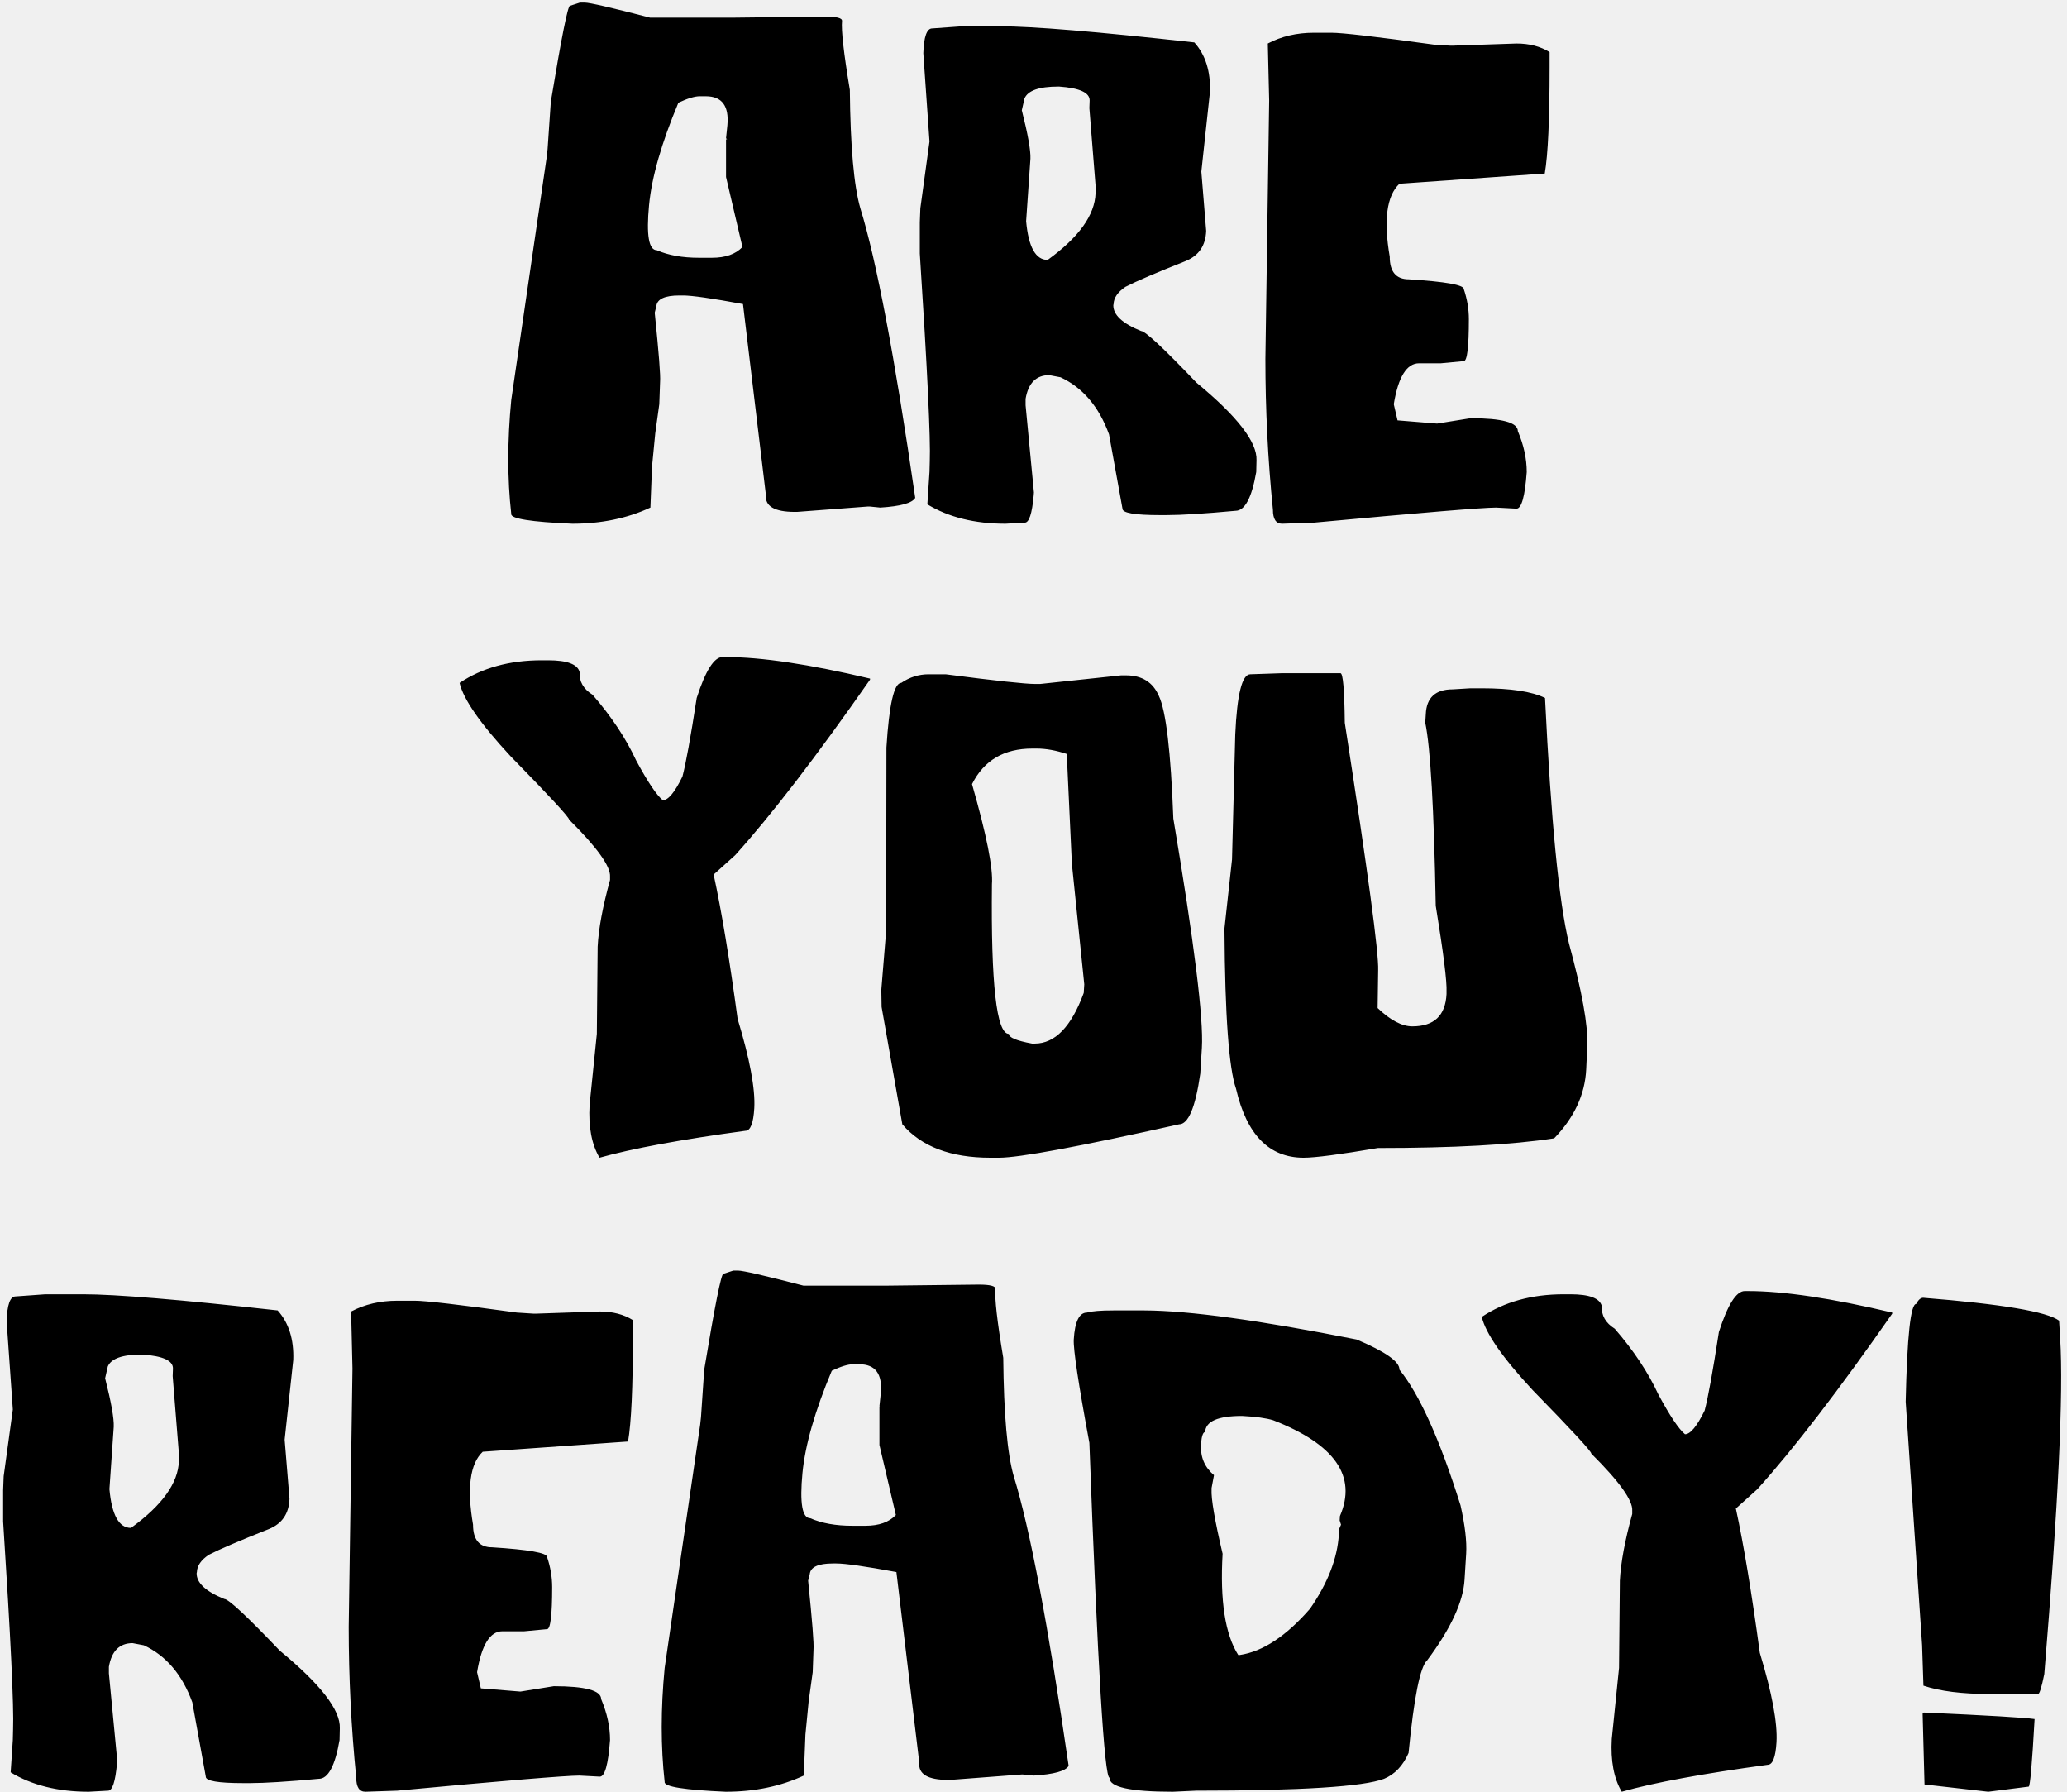
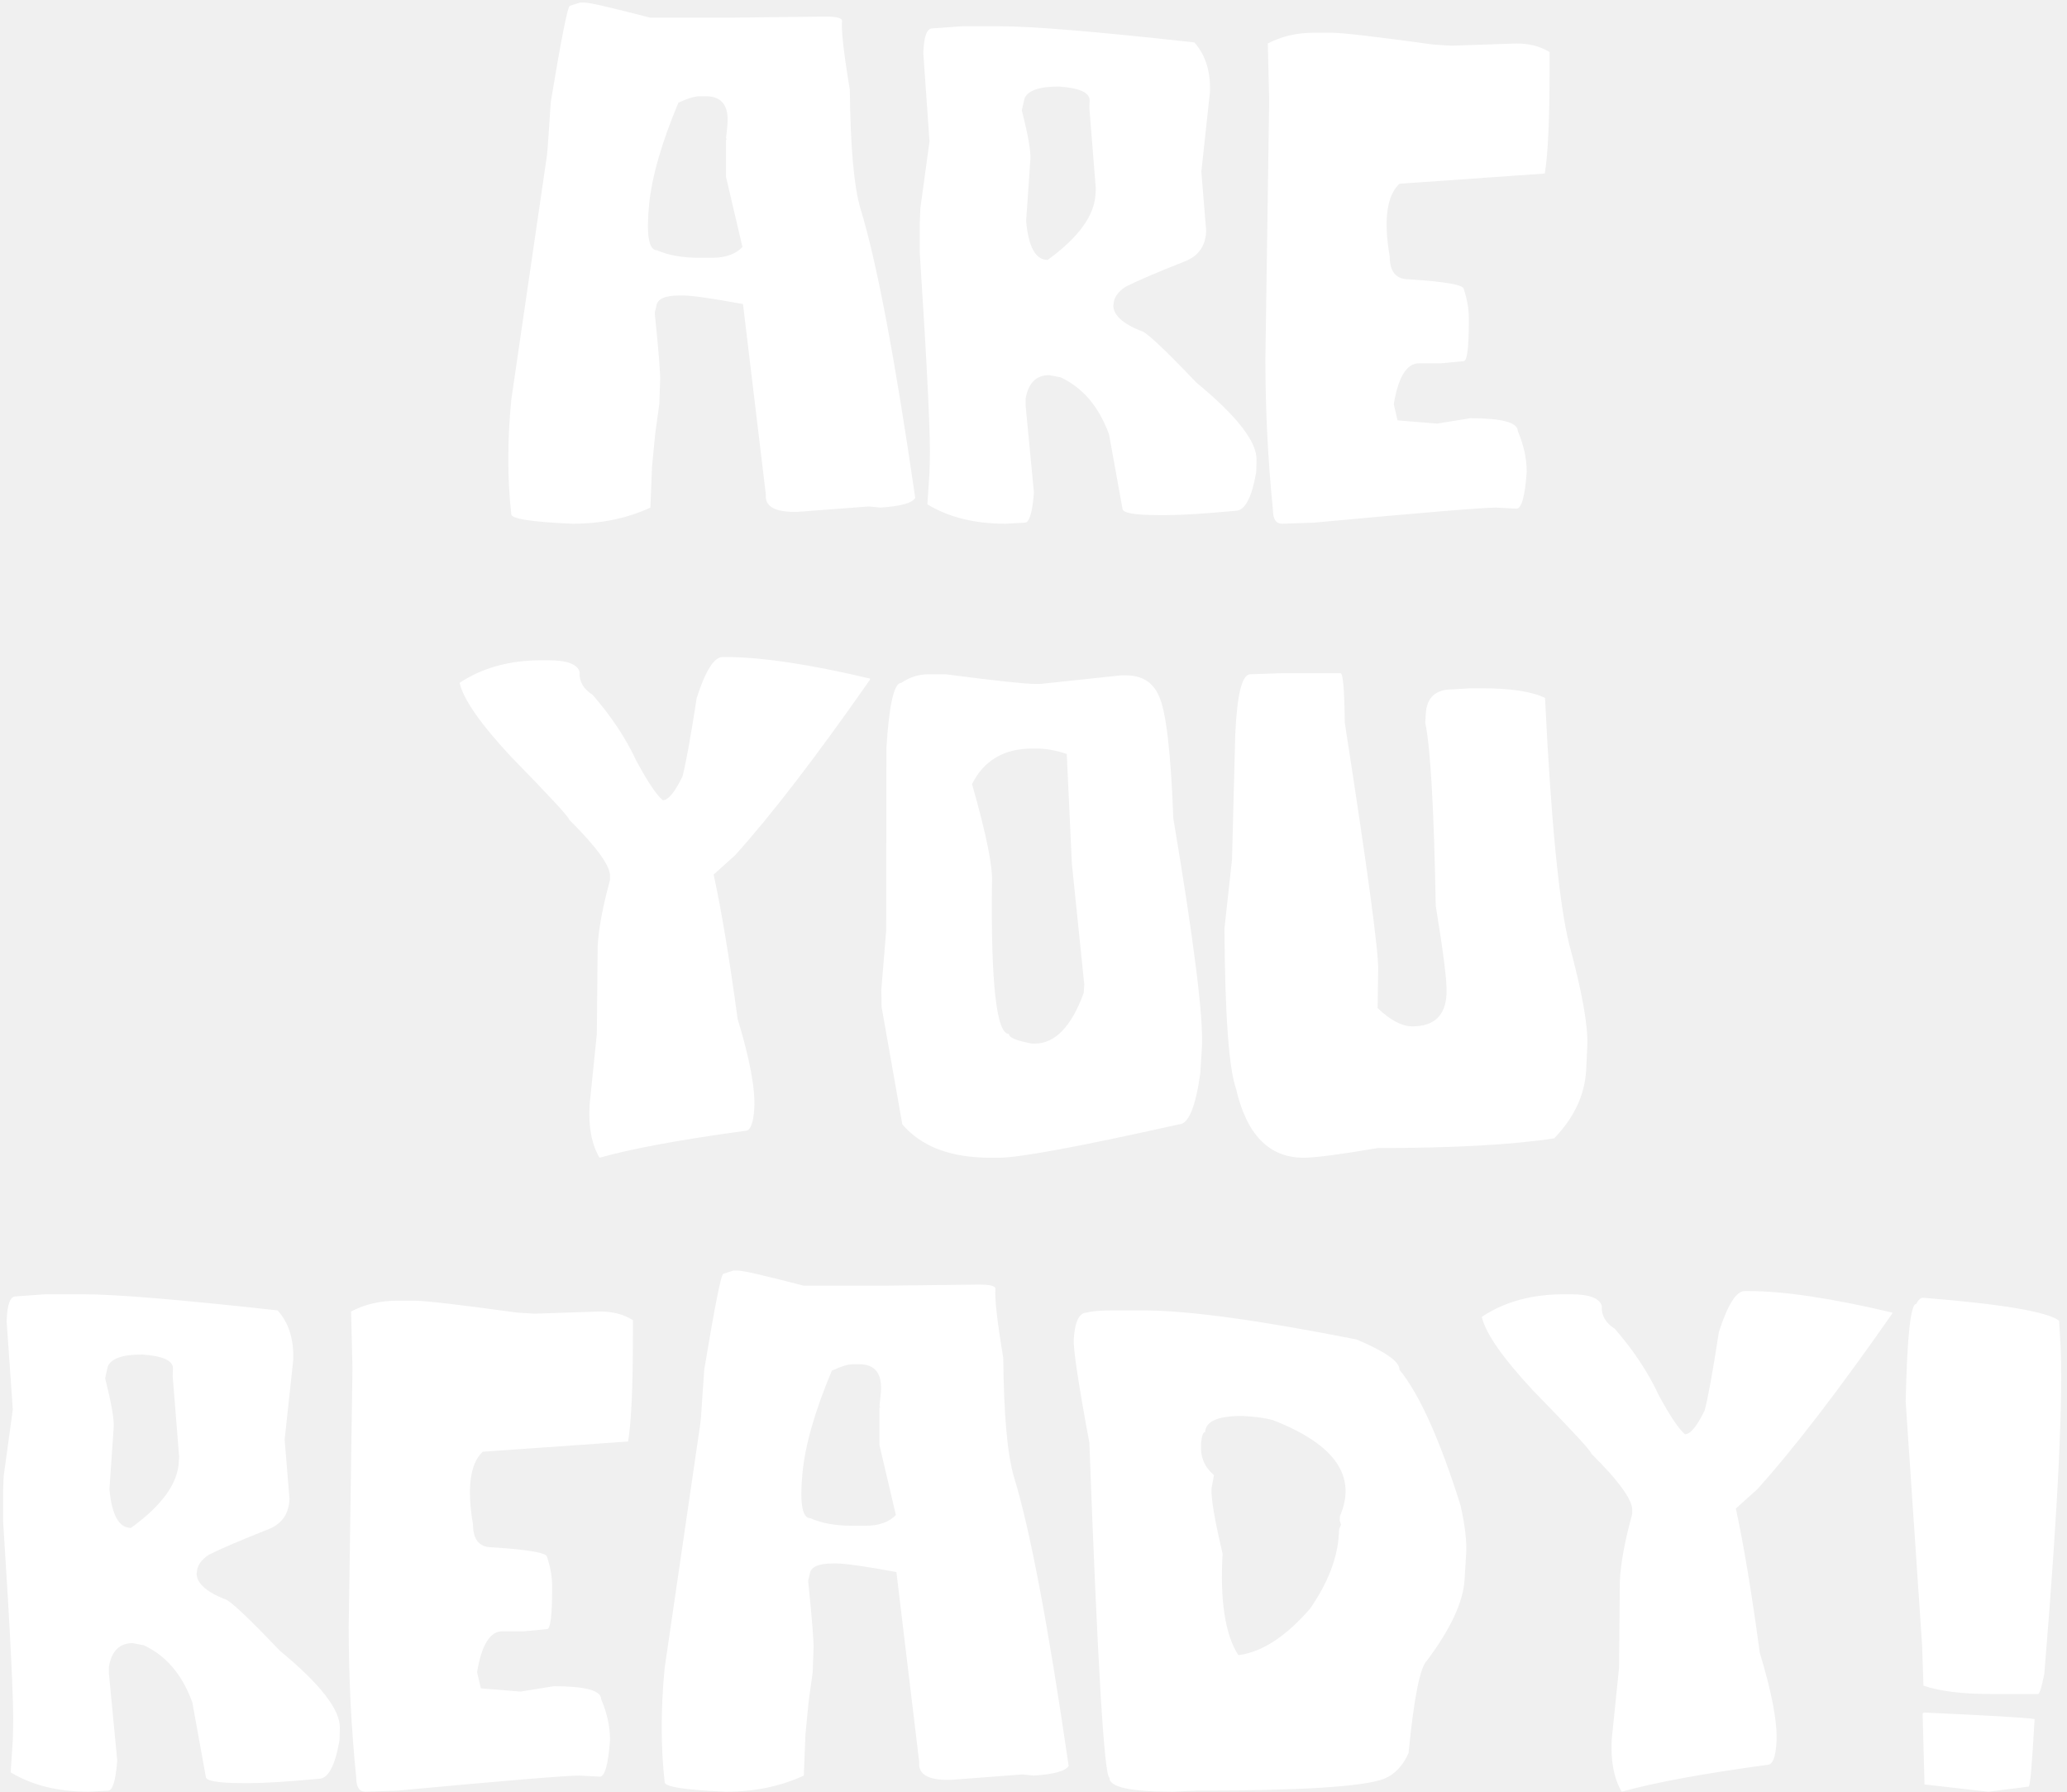
<svg xmlns="http://www.w3.org/2000/svg" width="150" height="130" viewBox="0 0 150 130" fill="none">
-   <path d="M42.082 0.188H42.434C42.785 0.188 44.367 0.552 47.18 1.281H53.098L59.895 1.203C60.715 1.203 61.118 1.307 61.105 1.516C61.04 2.193 61.229 3.859 61.672 6.516C61.711 10.617 61.965 13.482 62.434 15.109C63.605 18.898 64.934 25.904 66.418 36.125C66.197 36.503 65.35 36.737 63.879 36.828L63.098 36.75H63L57.844 37.141H57.668C56.197 37.141 55.5 36.724 55.578 35.891L53.918 22.062C51.665 21.646 50.214 21.438 49.562 21.438H49.309C48.241 21.438 47.681 21.698 47.629 22.219L47.512 22.688C47.811 25.604 47.941 27.271 47.902 27.688L47.844 29.328L47.551 31.438L47.316 33.859L47.199 36.828C45.52 37.609 43.632 38 41.535 38C38.54 37.87 37.062 37.635 37.102 37.297C36.815 34.745 36.815 31.984 37.102 29.016L39.68 11.359L39.738 10.812L39.973 7.375C40.741 2.74 41.203 0.422 41.359 0.422L42.082 0.188ZM47.102 14.875C46.893 17.062 47.082 18.156 47.668 18.156C48.501 18.521 49.517 18.703 50.715 18.703H51.672C52.648 18.703 53.384 18.443 53.879 17.922L52.688 12.844V10.109H52.766L52.688 10.031L52.785 9.094C52.915 7.688 52.395 6.984 51.223 6.984H50.773C50.409 6.984 49.895 7.141 49.23 7.453C48.007 10.37 47.297 12.844 47.102 14.875ZM69.816 1.906H72.551C74.921 1.906 79.628 2.297 86.672 3.078C87.479 3.977 87.857 5.174 87.805 6.672L87.18 12.453L87.531 16.75C87.492 17.818 86.997 18.547 86.047 18.938C83.912 19.784 82.453 20.409 81.672 20.812C81.112 21.19 80.826 21.607 80.812 22.062L80.793 22.141C80.78 22.844 81.451 23.469 82.805 24.016C83.104 24.016 84.445 25.266 86.828 27.766C89.784 30.201 91.236 32.075 91.184 33.391L91.164 34.25C90.838 36.125 90.337 37.062 89.66 37.062C87.394 37.271 85.728 37.375 84.66 37.375H84.172C82.349 37.375 81.444 37.219 81.457 36.906L80.481 31.516C79.751 29.51 78.579 28.13 76.965 27.375L76.144 27.219C75.194 27.219 74.621 27.792 74.426 28.938V29.406L75.031 35.734L75.012 35.969C74.894 37.271 74.68 37.922 74.367 37.922L72.961 38C70.734 38 68.846 37.531 67.297 36.594L67.453 34.25L67.473 33.469C67.538 31.854 67.297 26.828 66.75 18.391V16.125L66.789 15.109L67.453 10.266L67.004 3.859C67.043 2.661 67.258 2.062 67.648 2.062L69.816 1.906ZM74.152 8C74.595 9.745 74.803 10.917 74.777 11.516L74.465 16.047C74.634 17.922 75.155 18.859 76.027 18.859C78.293 17.219 79.452 15.604 79.504 14.016L79.523 13.703L79.055 7.844L79.074 7.297C79.087 6.724 78.352 6.385 76.867 6.281H76.789C75.409 6.281 74.595 6.568 74.348 7.141L74.152 8ZM95.344 2.375H96.633C97.401 2.375 99.868 2.661 104.035 3.234L105.246 3.312H105.422L110.051 3.156C110.988 3.156 111.789 3.365 112.453 3.781V4.875C112.453 8.651 112.336 11.223 112.102 12.59L101.555 13.332C100.63 14.204 100.396 15.969 100.852 18.625C100.852 19.719 101.314 20.266 102.238 20.266C104.895 20.435 106.223 20.669 106.223 20.969C106.47 21.698 106.594 22.427 106.594 23.156C106.594 25.188 106.47 26.203 106.223 26.203L104.562 26.359H102.98C102.082 26.359 101.47 27.349 101.145 29.328L101.418 30.5L104.289 30.734L106.711 30.344C109.003 30.344 110.148 30.656 110.148 31.281C110.578 32.297 110.793 33.286 110.793 34.25C110.663 36.021 110.415 36.906 110.051 36.906L108.566 36.828C107.603 36.828 103.195 37.193 95.344 37.922L93.039 38C92.596 38 92.375 37.661 92.375 36.984C92.01 33.365 91.828 29.719 91.828 26.047L92.102 7.297L92.004 3.156C92.993 2.635 94.107 2.375 95.344 2.375ZM52.434 47.672H52.668C55.246 47.672 58.736 48.193 63.137 49.234V49.312C59.243 54.885 55.982 59.13 53.352 62.047L51.789 63.453C52.362 66.096 52.941 69.586 53.527 73.922C54.413 76.838 54.816 79 54.738 80.406C54.673 81.5 54.458 82.047 54.094 82.047C49.393 82.685 45.865 83.336 43.508 84C42.935 83.037 42.694 81.76 42.785 80.172L43.312 75.016L43.371 68.688C43.436 67.398 43.736 65.784 44.27 63.844V63.609C44.322 62.867 43.332 61.487 41.301 59.469C41.314 59.312 39.895 57.776 37.043 54.859C34.855 52.503 33.625 50.732 33.352 49.547C34.992 48.453 36.978 47.906 39.309 47.906H39.777C41.158 47.906 41.919 48.193 42.062 48.766C42.023 49.443 42.336 49.99 43 50.406C44.367 51.982 45.422 53.57 46.164 55.172C46.997 56.721 47.642 57.685 48.098 58.062C48.488 58.062 48.964 57.49 49.523 56.344C49.771 55.419 50.116 53.518 50.559 50.641C51.197 48.661 51.822 47.672 52.434 47.672ZM67.394 48.922H68.625C72.232 49.391 74.4 49.625 75.129 49.625H75.481L81.359 49H81.711C82.87 49 83.664 49.495 84.094 50.484C84.615 51.565 84.966 54.534 85.148 59.391C86.659 68.362 87.349 73.909 87.219 76.031L87.102 77.906C86.75 80.354 86.236 81.578 85.559 81.578C78.332 83.193 73.977 84 72.492 84H71.867C68.99 84 66.861 83.193 65.481 81.578L63.977 73.062L63.957 71.812L64.309 67.516L64.328 54.234C64.523 51.109 64.882 49.547 65.402 49.547C66.014 49.13 66.678 48.922 67.394 48.922ZM70.539 56.891C71.594 60.575 72.076 62.997 71.984 64.156C71.906 71.396 72.316 75.016 73.215 75.016C73.202 75.276 73.762 75.51 74.894 75.719H75.09C76.561 75.719 77.746 74.495 78.644 72.047L78.684 71.422L77.785 62.672L77.414 54.703C76.633 54.443 75.904 54.312 75.227 54.312H74.914C72.857 54.312 71.398 55.172 70.539 56.891ZM93.019 48.844H97.277C97.46 48.844 97.564 50.042 97.59 52.438C99.257 63.18 100.064 69.169 100.012 70.406L99.973 73.141C100.897 74.026 101.737 74.469 102.492 74.469C104.068 74.469 104.895 73.688 104.973 72.125V71.969C105.012 71.24 104.751 69.156 104.191 65.719C104.061 58.661 103.807 54.234 103.43 52.438L103.469 51.812C103.521 50.615 104.172 50.016 105.422 50.016L106.711 49.938H107.512C109.634 49.938 111.171 50.172 112.121 50.641C112.551 59.508 113.13 65.445 113.859 68.453C114.81 71.956 115.253 74.43 115.188 75.875L115.109 77.594C115.018 79.417 114.243 81.083 112.785 82.594C109.725 83.062 105.461 83.297 99.992 83.297C97.232 83.766 95.435 84 94.602 84C92.102 84 90.467 82.333 89.699 79C89.178 77.516 88.898 73.688 88.859 67.516V67.359L89.406 62.359L89.641 53.297C89.771 50.38 90.135 48.922 90.734 48.922L93.019 48.844ZM3.293 93.906H6.027C8.397 93.906 13.104 94.297 20.148 95.078C20.956 95.977 21.333 97.174 21.281 98.672L20.656 104.453L21.008 108.75C20.969 109.818 20.474 110.547 19.523 110.938C17.388 111.784 15.93 112.409 15.148 112.812C14.588 113.19 14.302 113.607 14.289 114.062L14.27 114.141C14.257 114.844 14.927 115.469 16.281 116.016C16.581 116.016 17.922 117.266 20.305 119.766C23.26 122.201 24.712 124.076 24.66 125.391L24.641 126.25C24.315 128.125 23.814 129.062 23.137 129.062C20.871 129.271 19.204 129.375 18.137 129.375H17.648C15.825 129.375 14.921 129.219 14.934 128.906L13.957 123.516C13.228 121.51 12.056 120.13 10.441 119.375L9.621 119.219C8.671 119.219 8.098 119.792 7.902 120.938V121.406L8.508 127.734L8.488 127.969C8.371 129.271 8.156 129.922 7.844 129.922L6.438 130C4.211 130 2.323 129.531 0.773 128.594L0.93 126.25L0.949 125.469C1.014 123.854 0.773 118.828 0.227 110.391V108.125L0.266 107.109L0.93 102.266L0.48 95.859C0.52 94.662 0.734 94.062 1.125 94.062L3.293 93.906ZM7.629 100C8.072 101.745 8.28 102.917 8.254 103.516L7.941 108.047C8.111 109.922 8.632 110.859 9.504 110.859C11.77 109.219 12.928 107.604 12.98 106.016L13 105.703L12.531 99.844L12.551 99.297C12.564 98.724 11.828 98.385 10.344 98.281H10.266C8.885 98.281 8.072 98.568 7.824 99.141L7.629 100ZM28.82 94.375H30.109C30.878 94.375 33.345 94.662 37.512 95.234L38.723 95.312H38.898L43.527 95.156C44.465 95.156 45.266 95.365 45.93 95.781V96.875C45.93 100.651 45.812 103.223 45.578 104.59L35.031 105.332C34.107 106.204 33.872 107.969 34.328 110.625C34.328 111.719 34.79 112.266 35.715 112.266C38.371 112.435 39.699 112.669 39.699 112.969C39.947 113.698 40.07 114.427 40.07 115.156C40.07 117.188 39.947 118.203 39.699 118.203L38.039 118.359H36.457C35.559 118.359 34.947 119.349 34.621 121.328L34.895 122.5L37.766 122.734L40.188 122.344C42.479 122.344 43.625 122.656 43.625 123.281C44.055 124.297 44.27 125.286 44.27 126.25C44.139 128.021 43.892 128.906 43.527 128.906L42.043 128.828C41.079 128.828 36.672 129.193 28.82 129.922L26.516 130C26.073 130 25.852 129.661 25.852 128.984C25.487 125.365 25.305 121.719 25.305 118.047L25.578 99.297L25.48 95.156C26.47 94.635 27.583 94.375 28.82 94.375ZM53.215 92.188H53.566C53.918 92.188 55.5 92.552 58.312 93.281H64.231L71.027 93.203C71.848 93.203 72.251 93.307 72.238 93.516C72.173 94.193 72.362 95.859 72.805 98.516C72.844 102.617 73.098 105.482 73.566 107.109C74.738 110.898 76.066 117.904 77.551 128.125C77.329 128.503 76.483 128.737 75.012 128.828L74.231 128.75H74.133L68.977 129.141H68.801C67.329 129.141 66.633 128.724 66.711 127.891L65.051 114.062C62.798 113.646 61.346 113.438 60.695 113.438H60.441C59.374 113.438 58.814 113.698 58.762 114.219L58.645 114.688C58.944 117.604 59.074 119.271 59.035 119.688L58.977 121.328L58.684 123.438L58.449 125.859L58.332 128.828C56.652 129.609 54.764 130 52.668 130C49.673 129.87 48.195 129.635 48.234 129.297C47.948 126.745 47.948 123.984 48.234 121.016L50.812 103.359L50.871 102.812L51.105 99.375C51.874 94.74 52.336 92.422 52.492 92.422L53.215 92.188ZM58.234 106.875C58.026 109.062 58.215 110.156 58.801 110.156C59.634 110.521 60.65 110.703 61.848 110.703H62.805C63.781 110.703 64.517 110.443 65.012 109.922L63.82 104.844V102.109H63.898L63.82 102.031L63.918 101.094C64.048 99.688 63.527 98.984 62.355 98.984H61.906C61.542 98.984 61.027 99.141 60.363 99.453C59.139 102.37 58.43 104.844 58.234 106.875ZM80.793 95.078H83.059C86.288 95.091 91.418 95.794 98.449 97.188C100.546 98.073 101.581 98.802 101.555 99.375C103.013 101.172 104.491 104.453 105.988 109.219C106.314 110.664 106.451 111.836 106.398 112.734L106.281 114.609C106.19 116.211 105.285 118.164 103.566 120.469C103.059 120.924 102.609 123.164 102.219 127.188C101.815 128.112 101.223 128.737 100.441 129.062C98.944 129.635 94.393 129.922 86.789 129.922L85.109 130C82.01 130 80.481 129.661 80.519 128.984C80.142 128.984 79.654 120.885 79.055 104.688C78.26 100.404 77.883 97.904 77.922 97.188C78 95.885 78.319 95.234 78.879 95.234C79.231 95.13 79.868 95.078 80.793 95.078ZM87.16 104.688V104.844C87.108 105.729 87.421 106.458 88.098 107.031L87.922 107.969V108.047C87.883 108.737 88.15 110.299 88.723 112.734C88.527 116.133 88.905 118.581 89.856 120.078H89.973C91.639 119.831 93.338 118.711 95.07 116.719C96.359 114.857 97.056 113.06 97.16 111.328L97.18 110.938L97.316 110.625L97.219 110.312L97.238 110C98.488 107.109 96.874 104.792 92.394 103.047C91.887 102.891 91.132 102.786 90.129 102.734C88.384 102.734 87.492 103.125 87.453 103.906C87.31 103.906 87.212 104.167 87.16 104.688ZM126.613 93.672H126.848C129.426 93.672 132.915 94.193 137.316 95.234V95.312C133.423 100.885 130.161 105.13 127.531 108.047L125.969 109.453C126.542 112.096 127.121 115.586 127.707 119.922C128.592 122.839 128.996 125 128.918 126.406C128.853 127.5 128.638 128.047 128.273 128.047C123.573 128.685 120.044 129.336 117.688 130C117.115 129.036 116.874 127.76 116.965 126.172L117.492 121.016L117.551 114.688C117.616 113.398 117.915 111.784 118.449 109.844V109.609C118.501 108.867 117.512 107.487 115.48 105.469C115.493 105.312 114.074 103.776 111.223 100.859C109.035 98.503 107.805 96.732 107.531 95.547C109.172 94.453 111.158 93.906 113.488 93.906H113.957C115.337 93.906 116.099 94.193 116.242 94.766C116.203 95.443 116.516 95.99 117.18 96.406C118.547 97.982 119.602 99.57 120.344 101.172C121.177 102.721 121.822 103.685 122.277 104.062C122.668 104.062 123.143 103.49 123.703 102.344C123.951 101.419 124.296 99.518 124.738 96.641C125.376 94.662 126.001 93.672 126.613 93.672ZM139.562 94.16C145.266 94.616 148.553 95.169 149.426 95.82L149.504 97.109C149.751 101.081 149.367 109.199 148.352 121.465C148.156 122.428 148.007 122.91 147.902 122.91H144.406C142.388 122.91 140.78 122.708 139.582 122.305L139.484 119.355L138.293 101.699C138.397 96.973 138.651 94.609 139.055 94.609C139.211 94.31 139.38 94.16 139.562 94.16ZM139.699 124.258C144.296 124.466 146.945 124.622 147.648 124.727C147.466 127.995 147.323 129.629 147.219 129.629L144.289 130L139.66 129.473L139.523 124.336L139.602 124.258H139.699Z" fill="black" />
+   <path d="M42.082 0.188H42.434C42.785 0.188 44.367 0.552 47.18 1.281H53.098L59.895 1.203C60.715 1.203 61.118 1.307 61.105 1.516C61.04 2.193 61.229 3.859 61.672 6.516C61.711 10.617 61.965 13.482 62.434 15.109C63.605 18.898 64.934 25.904 66.418 36.125C66.197 36.503 65.35 36.737 63.879 36.828L63.098 36.75H63L57.844 37.141H57.668C56.197 37.141 55.5 36.724 55.578 35.891L53.918 22.062C51.665 21.646 50.214 21.438 49.562 21.438H49.309C48.241 21.438 47.681 21.698 47.629 22.219L47.512 22.688C47.811 25.604 47.941 27.271 47.902 27.688L47.844 29.328L47.551 31.438L47.316 33.859L47.199 36.828C45.52 37.609 43.632 38 41.535 38C38.54 37.87 37.062 37.635 37.102 37.297C36.815 34.745 36.815 31.984 37.102 29.016L39.68 11.359L39.738 10.812L39.973 7.375C40.741 2.74 41.203 0.422 41.359 0.422L42.082 0.188ZM47.102 14.875C46.893 17.062 47.082 18.156 47.668 18.156C48.501 18.521 49.517 18.703 50.715 18.703H51.672C52.648 18.703 53.384 18.443 53.879 17.922L52.688 12.844V10.109H52.766L52.688 10.031L52.785 9.094C52.915 7.688 52.395 6.984 51.223 6.984H50.773C50.409 6.984 49.895 7.141 49.23 7.453C48.007 10.37 47.297 12.844 47.102 14.875ZM69.816 1.906H72.551C74.921 1.906 79.628 2.297 86.672 3.078C87.479 3.977 87.857 5.174 87.805 6.672L87.18 12.453L87.531 16.75C87.492 17.818 86.997 18.547 86.047 18.938C83.912 19.784 82.453 20.409 81.672 20.812C81.112 21.19 80.826 21.607 80.812 22.062L80.793 22.141C80.78 22.844 81.451 23.469 82.805 24.016C83.104 24.016 84.445 25.266 86.828 27.766C89.784 30.201 91.236 32.075 91.184 33.391L91.164 34.25C90.838 36.125 90.337 37.062 89.66 37.062C87.394 37.271 85.728 37.375 84.66 37.375H84.172C82.349 37.375 81.444 37.219 81.457 36.906L80.481 31.516C79.751 29.51 78.579 28.13 76.965 27.375L76.144 27.219C75.194 27.219 74.621 27.792 74.426 28.938V29.406L75.031 35.734L75.012 35.969C74.894 37.271 74.68 37.922 74.367 37.922L72.961 38C70.734 38 68.846 37.531 67.297 36.594L67.453 34.25L67.473 33.469C67.538 31.854 67.297 26.828 66.75 18.391V16.125L66.789 15.109L67.453 10.266L67.004 3.859C67.043 2.661 67.258 2.062 67.648 2.062L69.816 1.906ZM74.152 8C74.595 9.745 74.803 10.917 74.777 11.516L74.465 16.047C74.634 17.922 75.155 18.859 76.027 18.859C78.293 17.219 79.452 15.604 79.504 14.016L79.523 13.703L79.055 7.844L79.074 7.297C79.087 6.724 78.352 6.385 76.867 6.281H76.789C75.409 6.281 74.595 6.568 74.348 7.141L74.152 8ZM95.344 2.375H96.633C97.401 2.375 99.868 2.661 104.035 3.234L105.246 3.312H105.422L110.051 3.156C110.988 3.156 111.789 3.365 112.453 3.781V4.875C112.453 8.651 112.336 11.223 112.102 12.59L101.555 13.332C100.63 14.204 100.396 15.969 100.852 18.625C100.852 19.719 101.314 20.266 102.238 20.266C104.895 20.435 106.223 20.669 106.223 20.969C106.47 21.698 106.594 22.427 106.594 23.156C106.594 25.188 106.47 26.203 106.223 26.203L104.562 26.359H102.98C102.082 26.359 101.47 27.349 101.145 29.328L101.418 30.5L104.289 30.734L106.711 30.344C109.003 30.344 110.148 30.656 110.148 31.281C110.578 32.297 110.793 33.286 110.793 34.25C110.663 36.021 110.415 36.906 110.051 36.906L108.566 36.828C107.603 36.828 103.195 37.193 95.344 37.922L93.039 38C92.596 38 92.375 37.661 92.375 36.984C92.01 33.365 91.828 29.719 91.828 26.047L92.102 7.297L92.004 3.156C92.993 2.635 94.107 2.375 95.344 2.375ZM52.434 47.672H52.668C55.246 47.672 58.736 48.193 63.137 49.234V49.312C59.243 54.885 55.982 59.13 53.352 62.047L51.789 63.453C52.362 66.096 52.941 69.586 53.527 73.922C54.413 76.838 54.816 79 54.738 80.406C54.673 81.5 54.458 82.047 54.094 82.047C49.393 82.685 45.865 83.336 43.508 84C42.935 83.037 42.694 81.76 42.785 80.172L43.312 75.016L43.371 68.688C43.436 67.398 43.736 65.784 44.27 63.844V63.609C44.322 62.867 43.332 61.487 41.301 59.469C41.314 59.312 39.895 57.776 37.043 54.859C34.855 52.503 33.625 50.732 33.352 49.547C34.992 48.453 36.978 47.906 39.309 47.906H39.777C41.158 47.906 41.919 48.193 42.062 48.766C42.023 49.443 42.336 49.99 43 50.406C44.367 51.982 45.422 53.57 46.164 55.172C46.997 56.721 47.642 57.685 48.098 58.062C48.488 58.062 48.964 57.49 49.523 56.344C49.771 55.419 50.116 53.518 50.559 50.641C51.197 48.661 51.822 47.672 52.434 47.672ZM67.394 48.922H68.625C72.232 49.391 74.4 49.625 75.129 49.625H75.481L81.359 49H81.711C82.87 49 83.664 49.495 84.094 50.484C84.615 51.565 84.966 54.534 85.148 59.391C86.659 68.362 87.349 73.909 87.219 76.031L87.102 77.906C86.75 80.354 86.236 81.578 85.559 81.578C78.332 83.193 73.977 84 72.492 84H71.867C68.99 84 66.861 83.193 65.481 81.578L63.977 73.062L63.957 71.812L64.309 67.516L64.328 54.234C64.523 51.109 64.882 49.547 65.402 49.547C66.014 49.13 66.678 48.922 67.394 48.922ZM70.539 56.891C71.594 60.575 72.076 62.997 71.984 64.156C71.906 71.396 72.316 75.016 73.215 75.016C73.202 75.276 73.762 75.51 74.894 75.719H75.09C76.561 75.719 77.746 74.495 78.644 72.047L78.684 71.422L77.785 62.672L77.414 54.703C76.633 54.443 75.904 54.312 75.227 54.312H74.914C72.857 54.312 71.398 55.172 70.539 56.891ZM93.019 48.844H97.277C97.46 48.844 97.564 50.042 97.59 52.438C99.257 63.18 100.064 69.169 100.012 70.406L99.973 73.141C100.897 74.026 101.737 74.469 102.492 74.469C104.068 74.469 104.895 73.688 104.973 72.125V71.969C105.012 71.24 104.751 69.156 104.191 65.719C104.061 58.661 103.807 54.234 103.43 52.438L103.469 51.812C103.521 50.615 104.172 50.016 105.422 50.016L106.711 49.938H107.512C109.634 49.938 111.171 50.172 112.121 50.641C112.551 59.508 113.13 65.445 113.859 68.453C114.81 71.956 115.253 74.43 115.188 75.875L115.109 77.594C115.018 79.417 114.243 81.083 112.785 82.594C109.725 83.062 105.461 83.297 99.992 83.297C97.232 83.766 95.435 84 94.602 84C92.102 84 90.467 82.333 89.699 79C89.178 77.516 88.898 73.688 88.859 67.516V67.359L89.406 62.359L89.641 53.297C89.771 50.38 90.135 48.922 90.734 48.922L93.019 48.844ZM3.293 93.906H6.027C8.397 93.906 13.104 94.297 20.148 95.078C20.956 95.977 21.333 97.174 21.281 98.672L20.656 104.453L21.008 108.75C20.969 109.818 20.474 110.547 19.523 110.938C17.388 111.784 15.93 112.409 15.148 112.812C14.588 113.19 14.302 113.607 14.289 114.062L14.27 114.141C14.257 114.844 14.927 115.469 16.281 116.016C16.581 116.016 17.922 117.266 20.305 119.766C23.26 122.201 24.712 124.076 24.66 125.391L24.641 126.25C24.315 128.125 23.814 129.062 23.137 129.062C20.871 129.271 19.204 129.375 18.137 129.375H17.648C15.825 129.375 14.921 129.219 14.934 128.906L13.957 123.516C13.228 121.51 12.056 120.13 10.441 119.375L9.621 119.219C8.671 119.219 8.098 119.792 7.902 120.938V121.406L8.508 127.734L8.488 127.969C8.371 129.271 8.156 129.922 7.844 129.922L6.438 130C4.211 130 2.323 129.531 0.773 128.594L0.93 126.25L0.949 125.469C1.014 123.854 0.773 118.828 0.227 110.391V108.125L0.266 107.109L0.93 102.266L0.48 95.859C0.52 94.662 0.734 94.062 1.125 94.062L3.293 93.906ZM7.629 100C8.072 101.745 8.28 102.917 8.254 103.516L7.941 108.047C8.111 109.922 8.632 110.859 9.504 110.859C11.77 109.219 12.928 107.604 12.98 106.016L13 105.703L12.531 99.844L12.551 99.297C12.564 98.724 11.828 98.385 10.344 98.281H10.266C8.885 98.281 8.072 98.568 7.824 99.141L7.629 100ZM28.82 94.375H30.109C30.878 94.375 33.345 94.662 37.512 95.234L38.723 95.312H38.898L43.527 95.156C44.465 95.156 45.266 95.365 45.93 95.781V96.875C45.93 100.651 45.812 103.223 45.578 104.59L35.031 105.332C34.107 106.204 33.872 107.969 34.328 110.625C34.328 111.719 34.79 112.266 35.715 112.266C38.371 112.435 39.699 112.669 39.699 112.969C39.947 113.698 40.07 114.427 40.07 115.156C40.07 117.188 39.947 118.203 39.699 118.203L38.039 118.359H36.457C35.559 118.359 34.947 119.349 34.621 121.328L34.895 122.5L37.766 122.734L40.188 122.344C42.479 122.344 43.625 122.656 43.625 123.281C44.055 124.297 44.27 125.286 44.27 126.25C44.139 128.021 43.892 128.906 43.527 128.906L42.043 128.828C41.079 128.828 36.672 129.193 28.82 129.922L26.516 130C26.073 130 25.852 129.661 25.852 128.984C25.487 125.365 25.305 121.719 25.305 118.047L25.578 99.297L25.48 95.156C26.47 94.635 27.583 94.375 28.82 94.375ZM53.215 92.188H53.566C53.918 92.188 55.5 92.552 58.312 93.281H64.231L71.027 93.203C71.848 93.203 72.251 93.307 72.238 93.516C72.173 94.193 72.362 95.859 72.805 98.516C72.844 102.617 73.098 105.482 73.566 107.109C74.738 110.898 76.066 117.904 77.551 128.125C77.329 128.503 76.483 128.737 75.012 128.828L74.231 128.75H74.133L68.977 129.141H68.801C67.329 129.141 66.633 128.724 66.711 127.891L65.051 114.062C62.798 113.646 61.346 113.438 60.695 113.438H60.441C59.374 113.438 58.814 113.698 58.762 114.219L58.645 114.688C58.944 117.604 59.074 119.271 59.035 119.688L58.977 121.328L58.684 123.438L58.449 125.859L58.332 128.828C56.652 129.609 54.764 130 52.668 130C49.673 129.87 48.195 129.635 48.234 129.297C47.948 126.745 47.948 123.984 48.234 121.016L50.812 103.359L50.871 102.812L51.105 99.375C51.874 94.74 52.336 92.422 52.492 92.422L53.215 92.188ZM58.234 106.875C58.026 109.062 58.215 110.156 58.801 110.156C59.634 110.521 60.65 110.703 61.848 110.703H62.805C63.781 110.703 64.517 110.443 65.012 109.922L63.82 104.844V102.109H63.898L63.82 102.031L63.918 101.094C64.048 99.688 63.527 98.984 62.355 98.984H61.906C61.542 98.984 61.027 99.141 60.363 99.453C59.139 102.37 58.43 104.844 58.234 106.875ZM80.793 95.078H83.059C86.288 95.091 91.418 95.794 98.449 97.188C100.546 98.073 101.581 98.802 101.555 99.375C103.013 101.172 104.491 104.453 105.988 109.219C106.314 110.664 106.451 111.836 106.398 112.734L106.281 114.609C106.19 116.211 105.285 118.164 103.566 120.469C103.059 120.924 102.609 123.164 102.219 127.188C101.815 128.112 101.223 128.737 100.441 129.062C98.944 129.635 94.393 129.922 86.789 129.922L85.109 130C82.01 130 80.481 129.661 80.519 128.984C80.142 128.984 79.654 120.885 79.055 104.688C78.26 100.404 77.883 97.904 77.922 97.188C78 95.885 78.319 95.234 78.879 95.234C79.231 95.13 79.868 95.078 80.793 95.078ZM87.16 104.688V104.844C87.108 105.729 87.421 106.458 88.098 107.031L87.922 107.969V108.047C87.883 108.737 88.15 110.299 88.723 112.734C88.527 116.133 88.905 118.581 89.856 120.078H89.973C91.639 119.831 93.338 118.711 95.07 116.719C96.359 114.857 97.056 113.06 97.16 111.328L97.18 110.938L97.316 110.625L97.219 110.312L97.238 110C98.488 107.109 96.874 104.792 92.394 103.047C91.887 102.891 91.132 102.786 90.129 102.734C88.384 102.734 87.492 103.125 87.453 103.906C87.31 103.906 87.212 104.167 87.16 104.688ZM126.613 93.672H126.848C129.426 93.672 132.915 94.193 137.316 95.234V95.312C133.423 100.885 130.161 105.13 127.531 108.047L125.969 109.453C126.542 112.096 127.121 115.586 127.707 119.922C128.592 122.839 128.996 125 128.918 126.406C128.853 127.5 128.638 128.047 128.273 128.047C123.573 128.685 120.044 129.336 117.688 130C117.115 129.036 116.874 127.76 116.965 126.172L117.492 121.016L117.551 114.688C117.616 113.398 117.915 111.784 118.449 109.844V109.609C118.501 108.867 117.512 107.487 115.48 105.469C115.493 105.312 114.074 103.776 111.223 100.859C109.035 98.503 107.805 96.732 107.531 95.547C109.172 94.453 111.158 93.906 113.488 93.906H113.957C115.337 93.906 116.099 94.193 116.242 94.766C116.203 95.443 116.516 95.99 117.18 96.406C118.547 97.982 119.602 99.57 120.344 101.172C121.177 102.721 121.822 103.685 122.277 104.062C122.668 104.062 123.143 103.49 123.703 102.344C123.951 101.419 124.296 99.518 124.738 96.641C125.376 94.662 126.001 93.672 126.613 93.672ZM139.562 94.16C145.266 94.616 148.553 95.169 149.426 95.82L149.504 97.109C149.751 101.081 149.367 109.199 148.352 121.465C148.156 122.428 148.007 122.91 147.902 122.91H144.406C142.388 122.91 140.78 122.708 139.582 122.305L139.484 119.355L138.293 101.699C138.397 96.973 138.651 94.609 139.055 94.609C139.211 94.31 139.38 94.16 139.562 94.16ZM139.699 124.258C144.296 124.466 146.945 124.622 147.648 124.727C147.466 127.995 147.323 129.629 147.219 129.629L144.289 130L139.66 129.473L139.523 124.336L139.602 124.258H139.699Z" fill="white" />
</svg>
